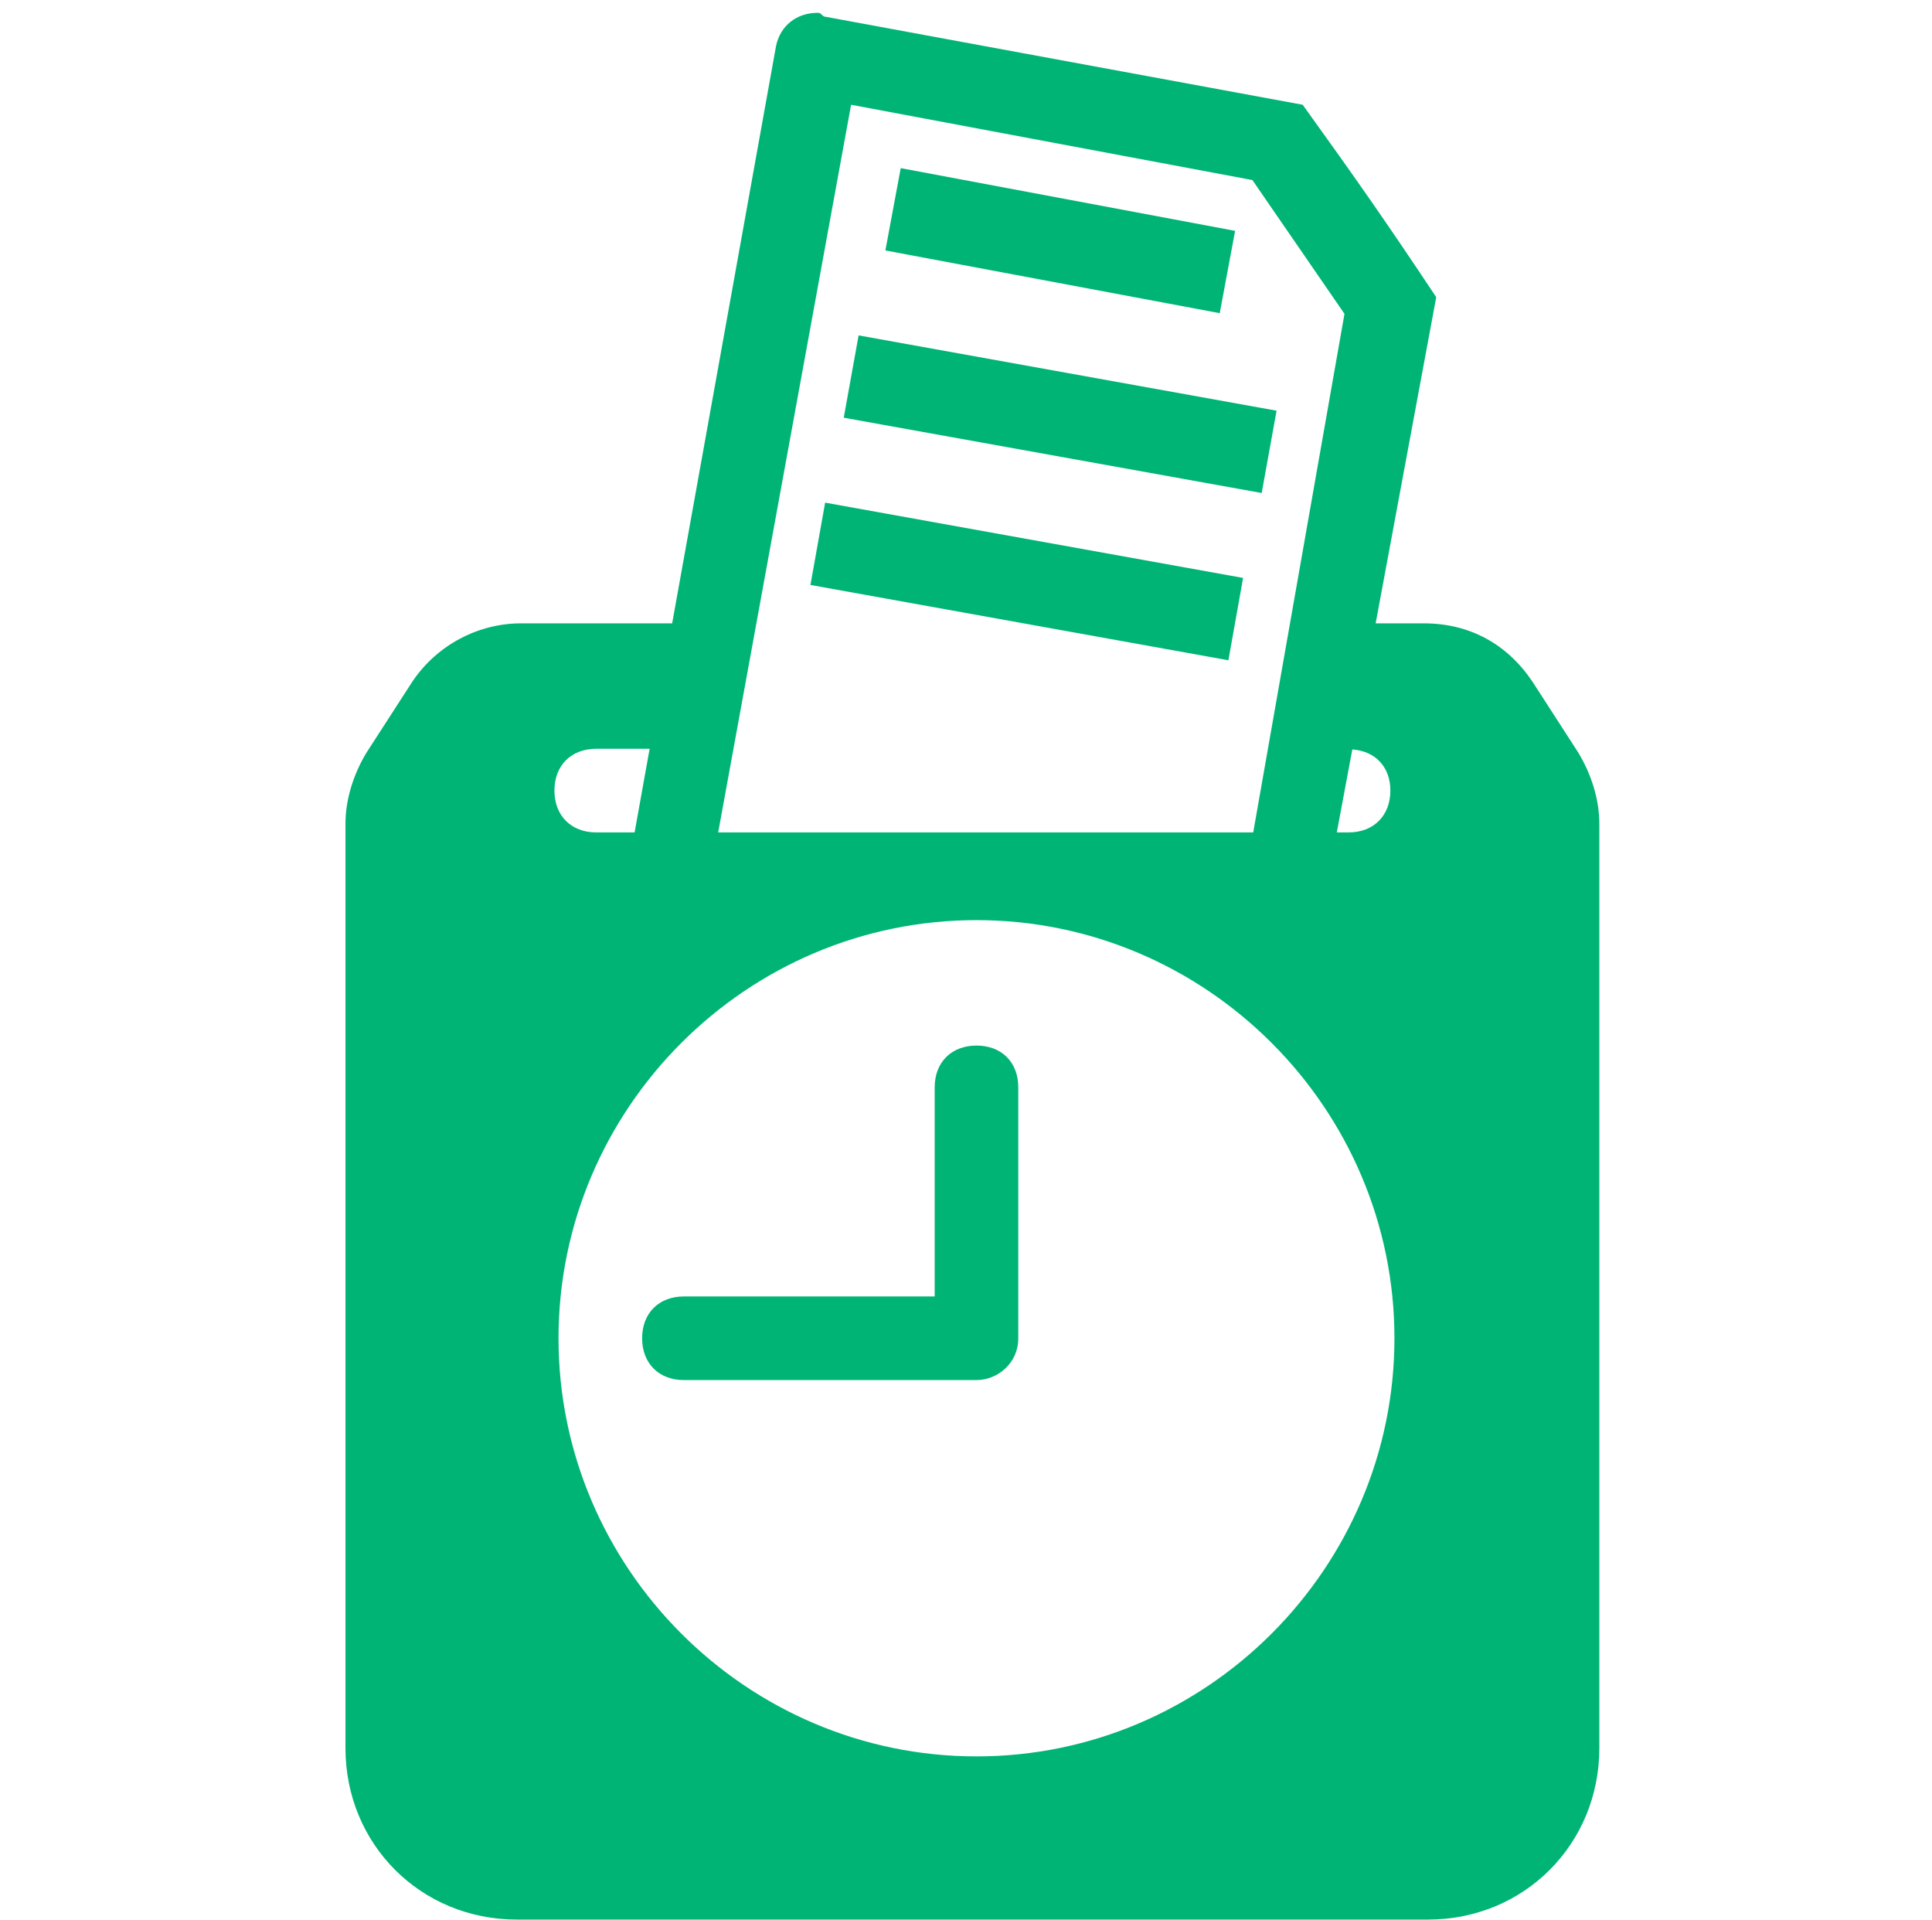
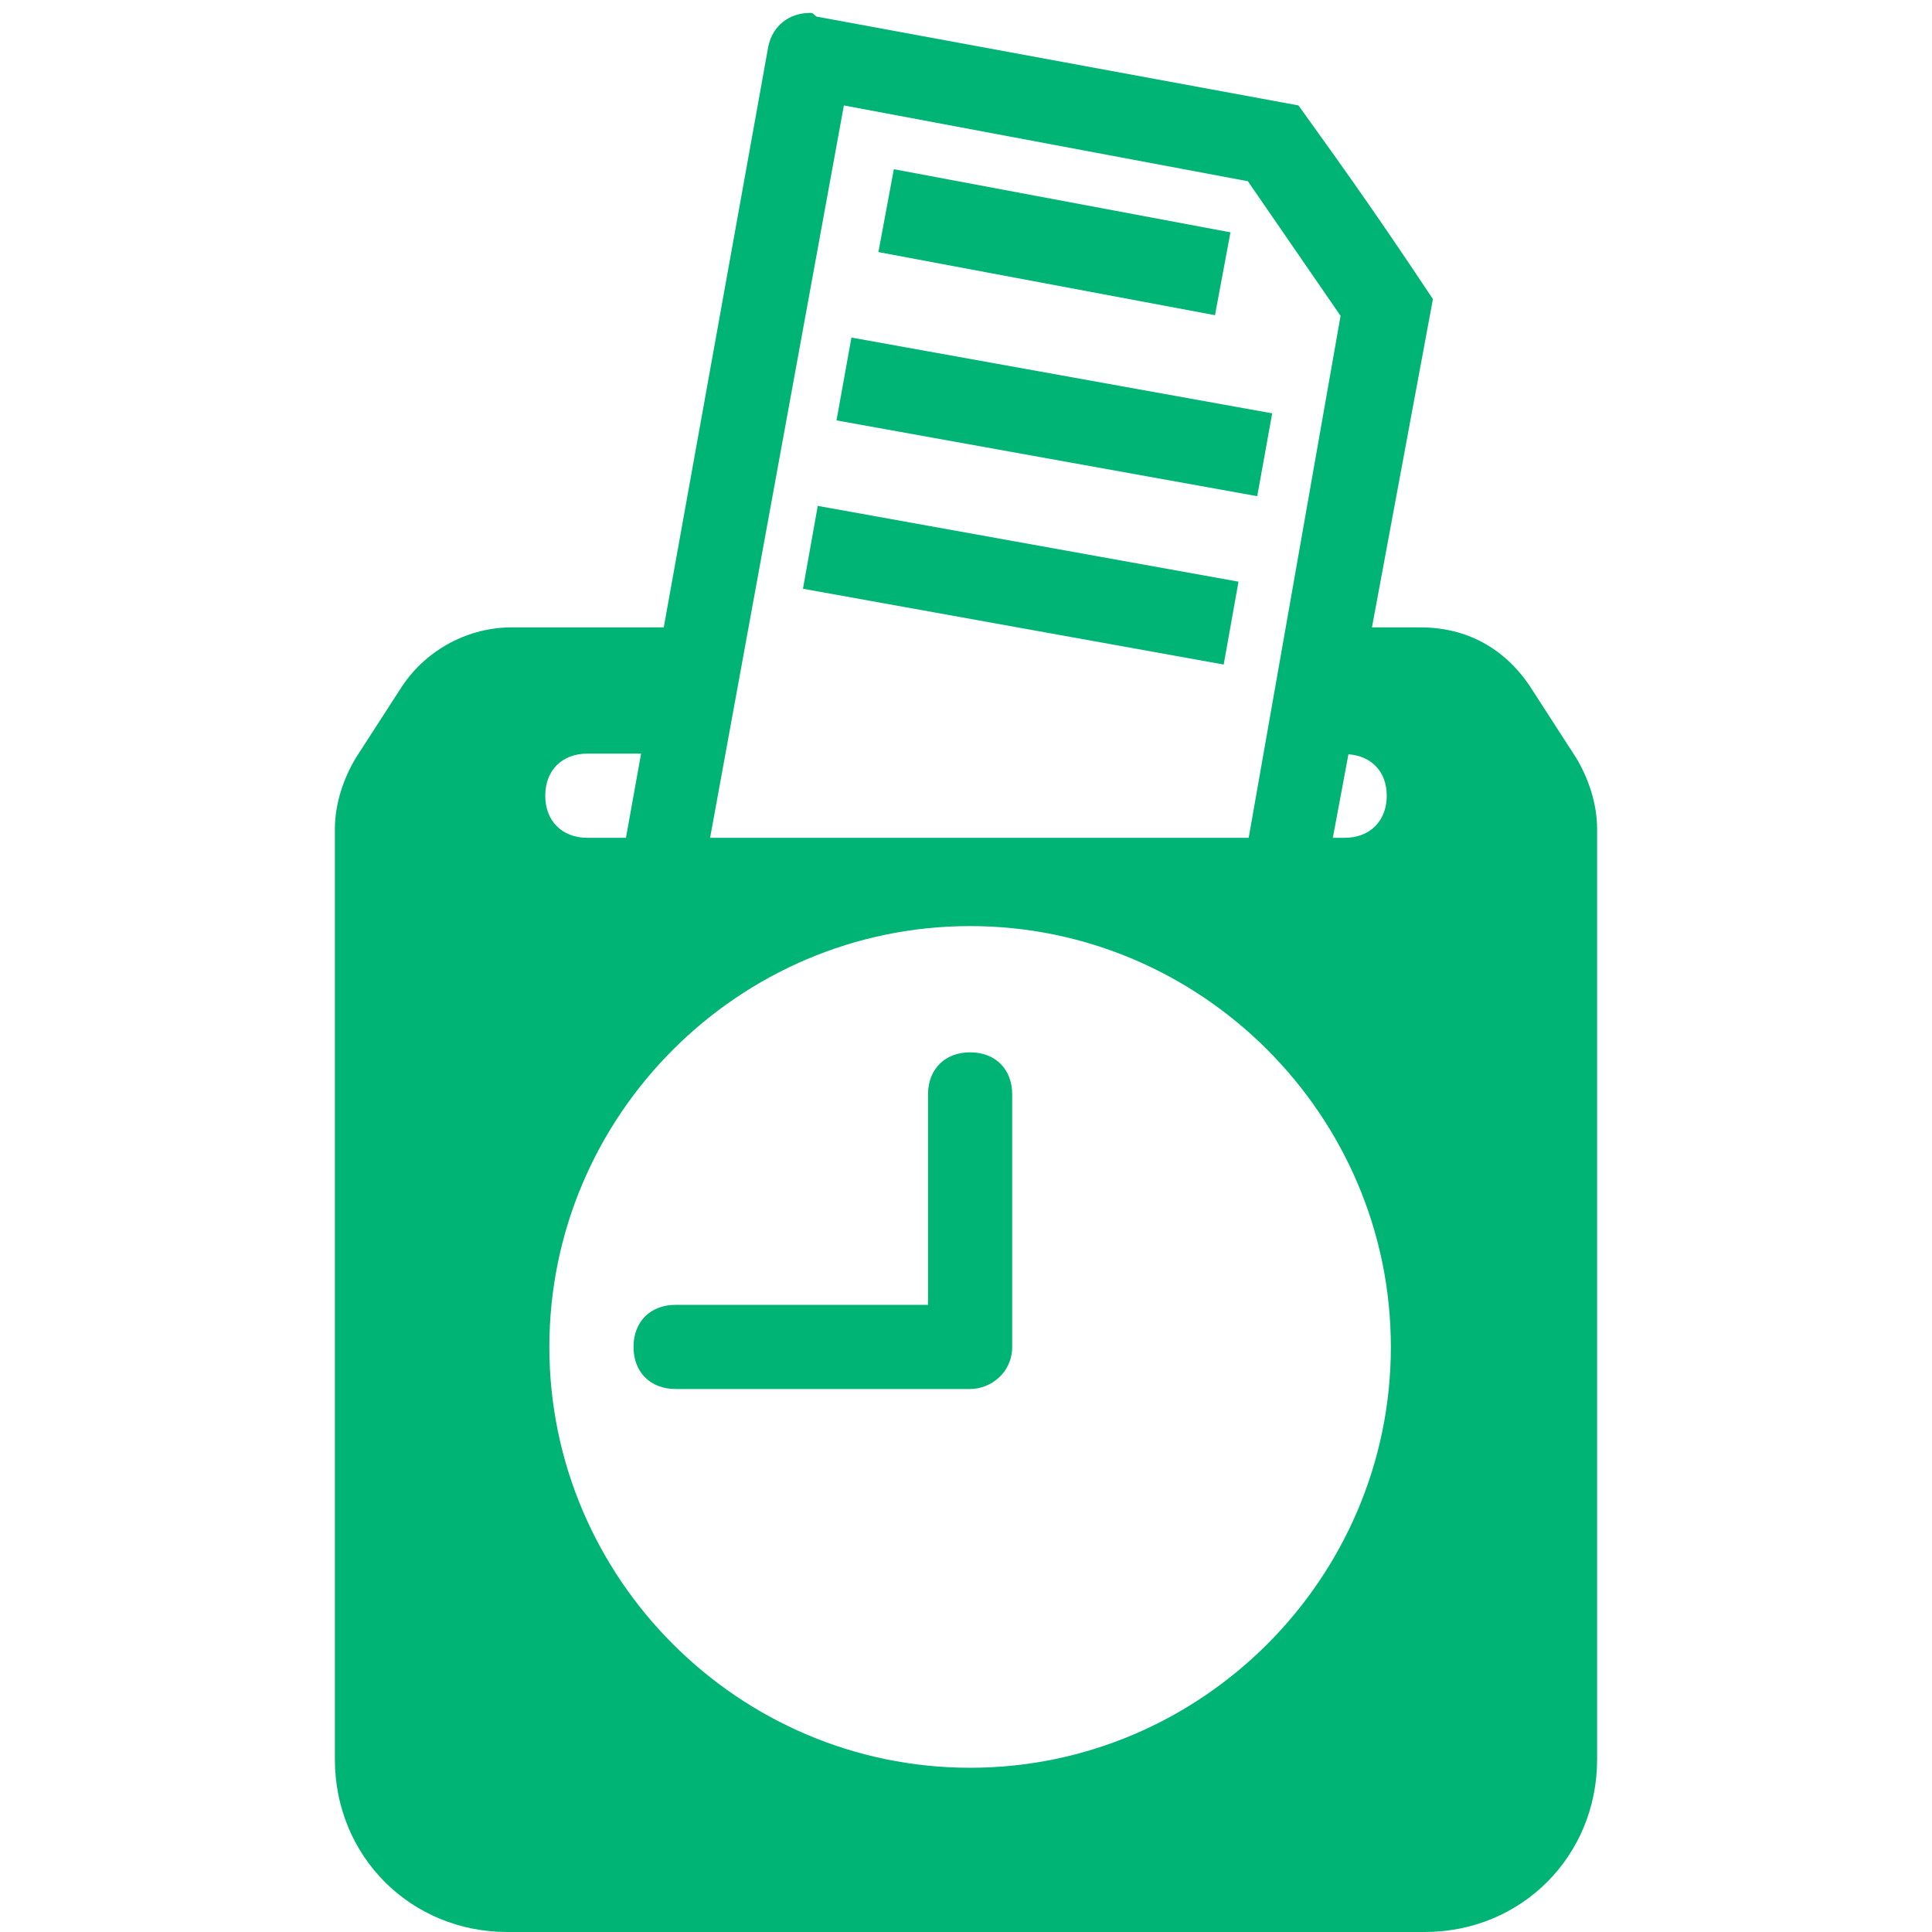
- <svg xmlns="http://www.w3.org/2000/svg" width="151px" height="150px" viewBox="0 0 151 150" version="1.1">
-   <g id="Received-(Blue-Gray)" stroke="none" stroke-width="1" fill="none" fill-rule="evenodd" transform="translate(1, 0)">
+ <svg xmlns="http://www.w3.org/2000/svg" width="150px" height="150px" viewBox="0 0 150 150" version="1.1">
+   <g id="Received-(Jade)" stroke="none" stroke-width="1" fill="none" fill-rule="evenodd">
    <g id="icons8-time_card_filled" transform="translate(26, 1)" fill="#00B476" fill-rule="nonzero">
      <path d="M36.916,0 C35.283,0 33.981,0.983 33.649,2.617 L25.534,47.71 L13.717,47.71 C10.451,47.71 7.184,49.343 5.219,52.279 L1.633,57.831 C0.651,59.465 0,61.418 0,63.383 L0,135.598 C0,143.116 5.883,149 13.386,149 L84.614,149 C92.117,149 98,143.116 98,135.598 L98,63.383 C98,61.418 97.349,59.465 96.367,57.831 L92.781,52.279 C90.816,49.343 87.881,47.71 84.283,47.71 L80.518,47.71 L85.252,22.221 C81.335,16.337 79.051,13.07 74.814,7.186 L37.567,0.319 C37.235,0.319 37.248,0 36.916,0 Z M39.519,7.186 L70.884,13.07 L78.081,23.523 L70.948,64.047 L29.132,64.047 L39.519,7.186 Z M43.398,12.138 L42.199,18.571 L68.332,23.472 L69.532,17.039 L43.398,12.138 Z M40.106,25.208 L38.945,31.64 L71.611,37.524 L72.773,31.092 L40.106,25.208 Z M37.49,38.277 L36.342,44.71 L69.008,50.594 L70.157,44.161 L37.49,38.277 Z M19.6,57.512 L23.773,57.512 L22.599,64.047 L19.6,64.047 C17.635,64.047 16.333,62.732 16.333,60.779 C16.333,58.814 17.635,57.512 19.6,57.512 Z M78.693,57.563 C80.48,57.691 81.667,58.916 81.667,60.779 C81.667,62.732 80.365,64.047 78.4,64.047 L77.481,64.047 L78.693,57.563 Z M49.319,70.901 C67.286,70.901 81.986,85.604 81.986,103.575 C81.986,121.546 67.286,136.249 49.319,136.249 C31.352,136.249 16.652,121.546 16.652,103.575 C16.652,85.604 31.352,70.901 49.319,70.901 Z M49.319,80.703 C47.367,80.703 46.052,82.005 46.052,83.97 L46.052,100.308 L26.452,100.308 C24.5,100.308 23.186,101.609 23.186,103.575 C23.186,105.541 24.5,106.842 26.452,106.842 L49.319,106.842 C50.952,106.842 52.586,105.541 52.586,103.575 L52.586,83.97 C52.586,82.005 51.284,80.703 49.319,80.703 Z" id="Shape" />
    </g>
  </g>
</svg>
